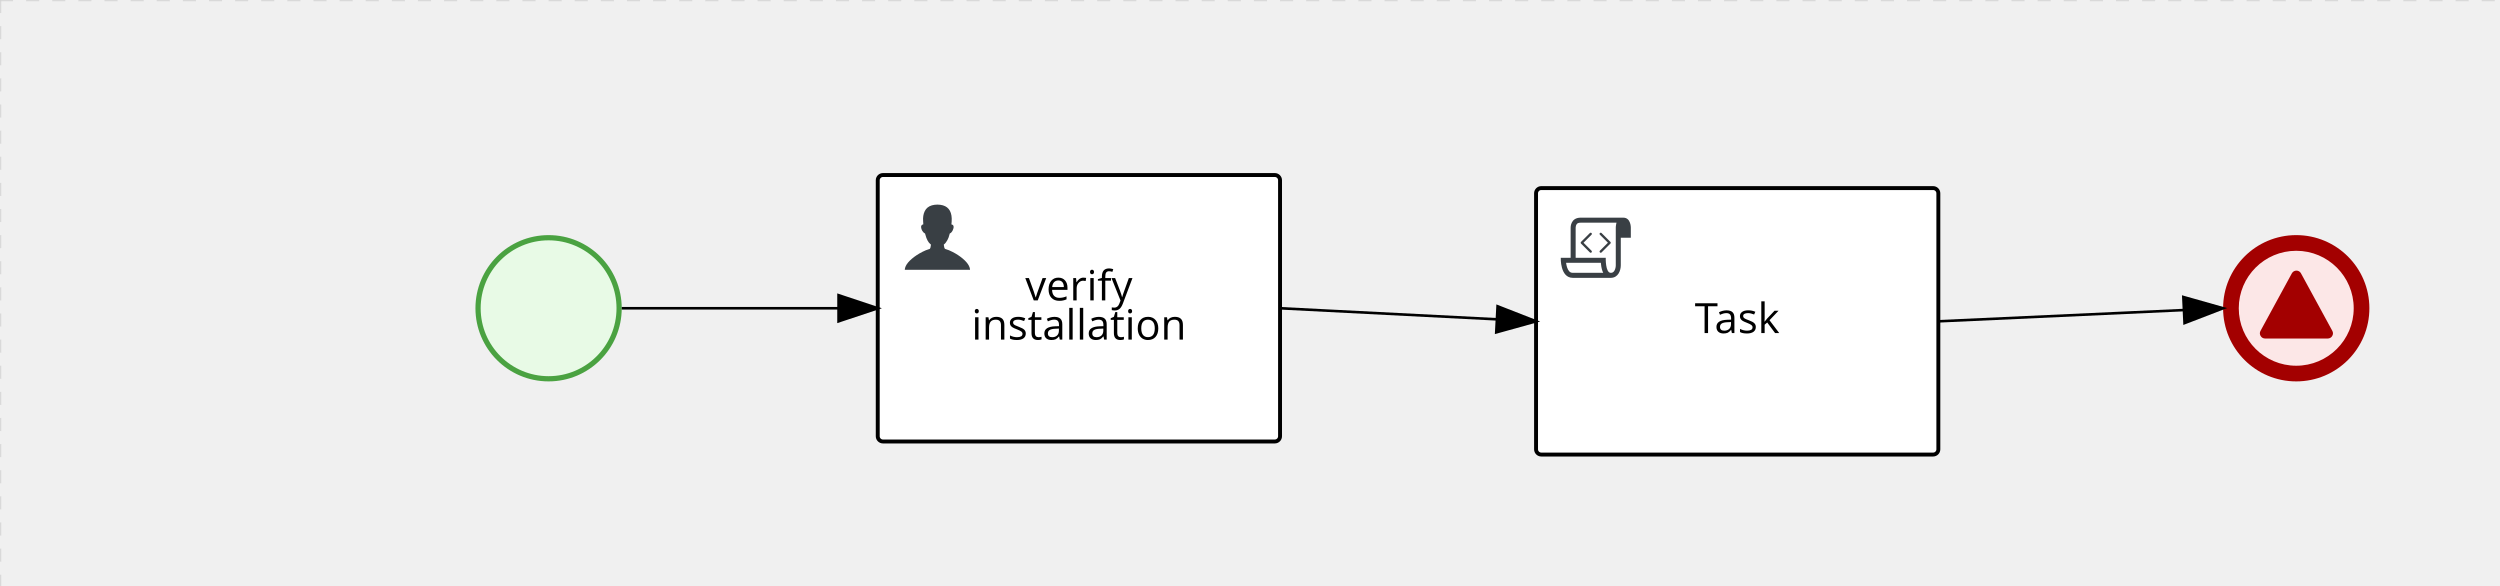
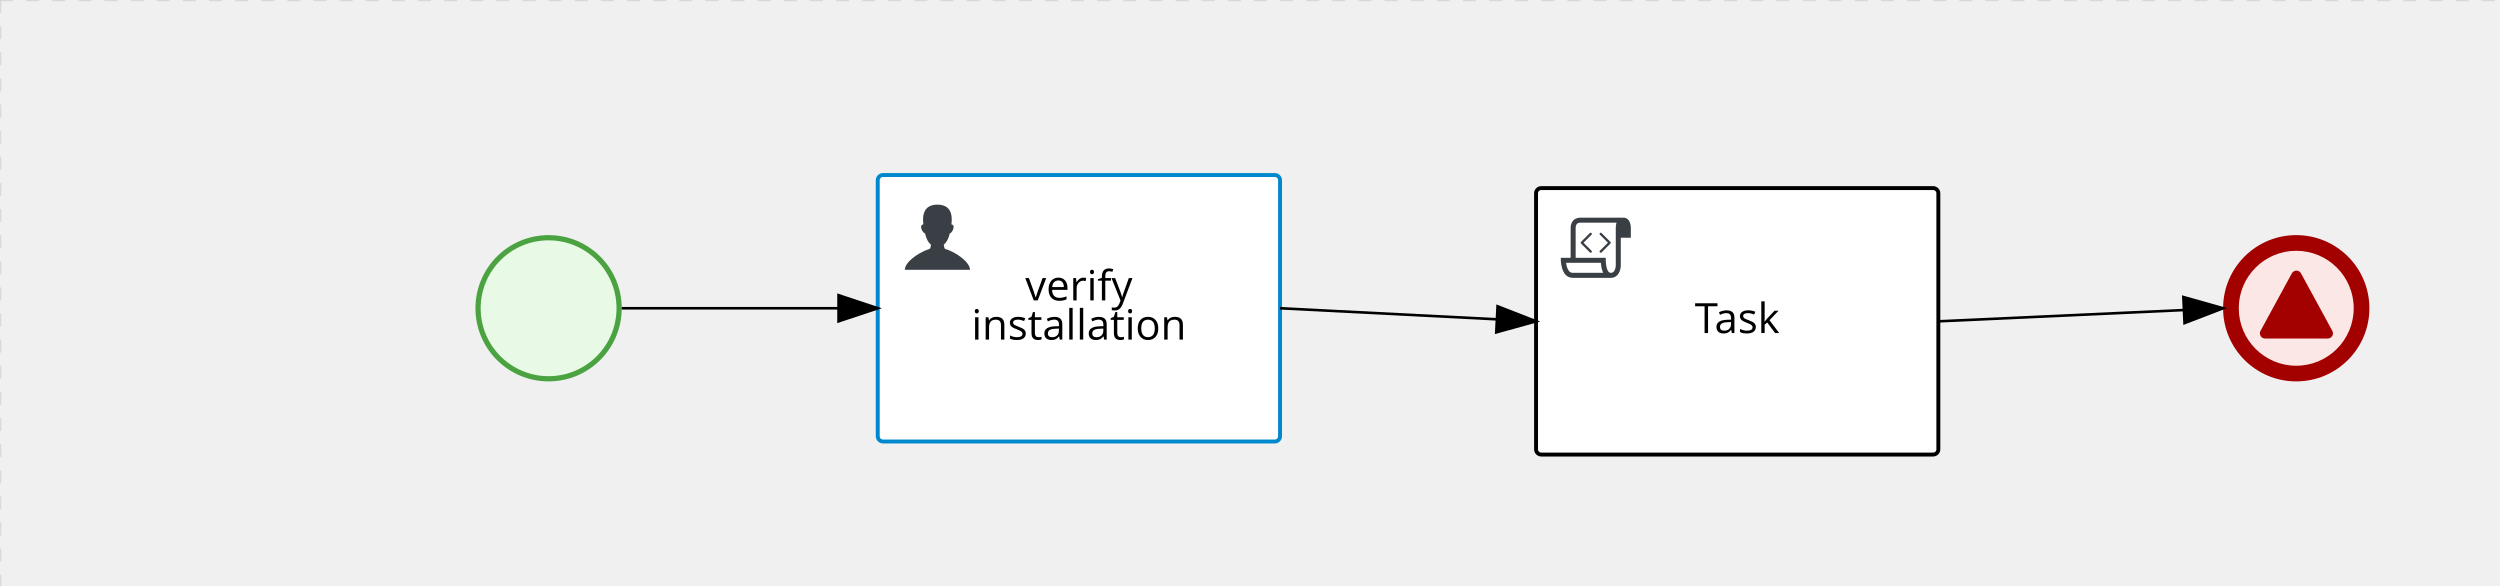
<svg xmlns="http://www.w3.org/2000/svg" version="1.1" width="957" height="224" viewBox="0 0 957 224">
  <defs />
  <g transform="matrix(1,0,0,1,0,0)">
    <g>
      <g>
        <g>
          <path fill="none" stroke="#d3d3d3" paint-order="fill stroke markers" d=" M 0 0 L 1200 0" stroke-miterlimit="10" stroke-opacity="0.8" stroke-dasharray="5" />
        </g>
        <g>
          <path fill="none" stroke="#d3d3d3" paint-order="fill stroke markers" d=" M 0 0 L 0 800" stroke-miterlimit="10" stroke-opacity="0.8" stroke-dasharray="5" />
        </g>
      </g>
      <g id="_733D82BD-031D-49BA-8454-88343CD8F29A" bpmn2nodeid="_733D82BD-031D-49BA-8454-88343CD8F29A" transform="matrix(1,0,0,1,588,72)">
        <g>
          <path fill="none" stroke="none" />
        </g>
        <g transform="matrix(1,0,0,1,0,0)">
          <path fill="#ffffff" stroke="none" id="_733D82BD-031D-49BA-8454-88343CD8F29A?shapeType=BACKGROUND" paint-order="stroke fill markers" d=" M 2 0 L 152 0 L 152 0 A 2 2 0 0 1 154 2 L 154 100 L 154 100 A 2 2 0 0 1 152 102 L 2 102 L 2 102 A 2 2 0 0 1 0 100 L 0 2 L 0 2 A 2 2 0 0 1 2 0 Z" />
        </g>
        <g transform="matrix(1,0,0,1,0,0)">
-           <path fill="none" stroke="#000000" id="_733D82BD-031D-49BA-8454-88343CD8F29A?shapeType=BORDER&amp;renderType=STROKE" paint-order="fill stroke markers" d=" M 2 0 L 152 0 L 152 0 A 2 2 0 0 1 154 2 L 154 100 L 154 100 A 2 2 0 0 1 152 102 L 2 102 L 2 102 A 2 2 0 0 1 0 100 L 0 2 L 0 2 A 2 2 0 0 1 2 0 Z" stroke-miterlimit="10" stroke-width="1.5" stroke-dasharray="" />
+           <path fill="none" stroke="rgb(0,0,0)" id="_733D82BD-031D-49BA-8454-88343CD8F29A?shapeType=BORDER&amp;renderType=STROKE" paint-order="fill stroke markers" d=" M 2 0 L 152 0 L 152 0 A 2 2 0 0 1 154 2 L 154 100 L 154 100 A 2 2 0 0 1 152 102 L 2 102 L 2 102 A 2 2 0 0 1 0 100 L 0 2 L 0 2 A 2 2 0 0 1 2 0 Z" stroke-miterlimit="10" stroke-width="1.5" stroke-dasharray="" />
        </g>
        <g>
          <g transform="matrix(0.06,0,0,0.06,9.4,9.4)">
            <g transform="matrix(1,0,0,1,0,0)">
              <path fill="#393f44" stroke="none" id="_733D82BD-031D-49BA-8454-88343CD8F29Aundefined" paint-order="stroke fill markers" d=" M 0 0 M 197.3 130.2 C 194.4 127.3 189.6 127.3 186.7 130.2 L 130.2 186.7 C 127.3 189.6 127.3 194.4 130.2 197.3 L 186.7 253.8 C 188.1 255.3 190.1 256 192 256 C 193.9 256 195.9 255.3 197.3 253.7 C 200.2 250.8 200.2 246 197.3 243.1 L 146.2 192 L 197.3 140.8 C 200.2 137.9 200.2 133.1 197.3 130.2 Z" />
            </g>
            <g transform="matrix(1,0,0,1,0,0)">
              <path fill="#393f44" stroke="none" id="_733D82BD-031D-49BA-8454-88343CD8F29Aundefined" paint-order="stroke fill markers" d=" M 0 0 M 261.3 130.2 C 258.4 127.3 253.6 127.3 250.7 130.2 C 247.8 133.1 247.8 137.9 250.7 140.8 L 301.8 191.9 L 250.7 243 C 247.8 245.9 247.8 250.7 250.7 253.6 C 252.1 255.3 254.1 256 256 256 C 257.9 256 259.9 255.3 261.3 253.8 L 317.8 197.3 C 320.7 194.4 320.7 189.6 317.8 186.7 L 261.3 130.2 Z" />
            </g>
            <g transform="matrix(1,0,0,1,0,0)">
              <path fill="#393f44" stroke="none" id="_733D82BD-031D-49BA-8454-88343CD8F29Aundefined" paint-order="stroke fill markers" d=" M 0 0 M 400 32 C 400 32 152.8 32 128 32 C 62 32 64 96 64 96 L 64 288 L 1 288 C 1 288 -4 416 78 416 L 320 416 C 368 416 384 368 384 336 C 384 314.2 384 224.4 384 160 L 448 160 L 448 96 C 448 96 449 32 400 32 Z M 0 0 M 78 383.9 C 68.5 383.9 61.6 381.1 55.5 374.9 C 43.4 362.4 37.5 339.6 34.9 320 L 256.9 320 C 257.1 322.7 257.3 325.4 257.6 328.2 C 260 351.6 264.7 370.1 271.9 383.9 L 78 383.9 L 78 383.9 Z M 0 0 M 352 336 C 352 345.9 349.6 360.3 342.9 371 C 337.2 380.1 330.4 384 320 384 C 285 384 288 288 288 288 L 96 288 L 96 96 L 96 95.9 L 96 95.1 C 96 90.6 97.6 78.3 104.7 71.2 C 106.5 69.4 111.9 64 128 64 L 356.5 64 C 354.4 72.8 352.8 81.8 352.2 89.9 C 352.2 90.5 352.1 91.1 352.1 91.7 C 352.1 92 352.1 92.3 352.1 92.6 C 352 94.8 352 96 352 96 L 352 160 L 352 336 Z" />
            </g>
          </g>
        </g>
        <g transform="matrix(1,0,0,1,60.75,43.5)">
          <text fill="#000000" stroke="none" font-family="Open Sans" font-size="12pt" font-style="normal" font-weight="normal" text-decoration="normal" x="16.25" y="12" text-anchor="middle" dominant-baseline="alphabetic">Task</text>
        </g>
      </g>
      <g id="_077339AC-2750-4EA0-B93E-66126A9A26F8" bpmn2nodeid="_077339AC-2750-4EA0-B93E-66126A9A26F8" transform="matrix(1,0,0,1,182,90)">
        <g>
          <path fill="none" stroke="none" />
        </g>
        <g transform="matrix(0.125,0,0,0.125,0,0)">
          <g transform="matrix(1,0,0,1,0,0)">
            <path fill="#e8fae6" stroke="none" id="_077339AC-2750-4EA0-B93E-66126A9A26F8?shapeType=BACKGROUND" paint-order="stroke fill markers" d=" M 0 0 M 444 224 C 444 263.9 434.2 300.8 414.4 334.5 C 394.7 368.2 368 394.9 334.4 414.5 C 300.8 434.1 263.9 444 224 444 C 184.1 444 147.2 434.2 113.5 414.4 C 79.8 394.7 53.1 368 33.5 334.4 C 13.9 300.8 4 263.9 4 224 C 4 184.1 13.8 147.2 33.6 113.5 C 53.4 79.8 80.1 53.1 113.6 33.5 C 147.1 13.9 184.1 4 224 4 C 263.9 4 300.8 13.8 334.5 33.6 C 368.2 53.4 394.9 80.1 414.5 113.6 C 434.1 147.1 444 184.1 444 224 Z" />
          </g>
          <g>
            <g transform="matrix(1,0,0,1,0,0)">
              <g transform="matrix(1,0,0,1,0,0)">
                <path fill="#4aa241" stroke="none" id="_077339AC-2750-4EA0-B93E-66126A9A26F8?shapeType=BORDER&amp;renderType=FILL" paint-order="stroke fill markers" d=" M 0 0 M 224 0 C 100.3 0 0 100.3 0 224 C 0 347.7 100.3 448 224 448 C 347.7 448 448 347.7 448 224 C 448 100.3 347.7 0 224 0 Z M 0 0 M 224 432 C 109.1 432 16 338.9 16 224 C 16 109.1 109.1 16 224 16 C 338.9 16 432 109.1 432 224 C 432 338.9 338.9 432 224 432 Z" />
              </g>
            </g>
          </g>
        </g>
        <g transform="matrix(1,0,0,1,28,61)" />
      </g>
      <g id="_35B3F656-324A-4CC8-B4A5-04A125E39738" bpmn2nodeid="_35B3F656-324A-4CC8-B4A5-04A125E39738" transform="matrix(1,0,0,1,336,67)">
        <g>
          <path fill="none" stroke="none" />
        </g>
        <g transform="matrix(1,0,0,1,0,0)">
          <path fill="#ffffff" stroke="none" id="_35B3F656-324A-4CC8-B4A5-04A125E39738?shapeType=BACKGROUND" paint-order="stroke fill markers" d=" M 2 0 L 152 0 L 152 0 A 2 2 0 0 1 154 2 L 154 100 L 154 100 A 2 2 0 0 1 152 102 L 2 102 L 2 102 A 2 2 0 0 1 0 100 L 0 2 L 0 2 A 2 2 0 0 1 2 0 Z" />
        </g>
        <g transform="matrix(1,0,0,1,0,0)">
-           <path fill="none" stroke="#000000" id="_35B3F656-324A-4CC8-B4A5-04A125E39738?shapeType=BORDER&amp;renderType=STROKE" paint-order="fill stroke markers" d=" M 2 0 L 152 0 L 152 0 A 2 2 0 0 1 154 2 L 154 100 L 154 100 A 2 2 0 0 1 152 102 L 2 102 L 2 102 A 2 2 0 0 1 0 100 L 0 2 L 0 2 A 2 2 0 0 1 2 0 Z" stroke-miterlimit="10" stroke-width="1.5" stroke-dasharray="" />
+           <path fill="none" stroke="rgb(0,136,206)" id="_35B3F656-324A-4CC8-B4A5-04A125E39738?shapeType=BORDER&amp;renderType=STROKE" paint-order="fill stroke markers" d=" M 2 0 L 152 0 L 152 0 A 2 2 0 0 1 154 2 L 154 100 L 154 100 A 2 2 0 0 1 152 102 L 2 102 L 2 102 A 2 2 0 0 1 0 100 L 0 2 L 0 2 A 2 2 0 0 1 2 0 Z" stroke-miterlimit="10" stroke-width="1.5" stroke-dasharray="" />
        </g>
        <g>
          <g transform="matrix(0.06,0,0,0.06,9.4,9.4)">
            <g transform="matrix(1,0,0,1,0,0)">
              <path fill="#393f44" stroke="none" id="_35B3F656-324A-4CC8-B4A5-04A125E39738undefined" paint-order="stroke fill markers" d=" M 0 0 M 16 445.21 C 16 440.869 18.784 431.129 22.001 424.217 C 35.768 394.64 77.283 359.28 129 333.084 C 144.516 325.224 157.347 319.964 167.807 317.174 C 171.932 316.074 175.729 314.414 176.525 313.363 C 178.894 310.234 180.914 302.908 181.727 294.5 L 182.5 286.5 L 178.507 283.455 C 166.303 274.146 154.284 251.678 148.04 226.5 C 145.611 216.707 145.056 215.462 142.984 215.158 C 141.703 214.97 138.083 212.243 134.939 209.099 C 123.233 197.393 116.891 177.376 121.44 166.49 C 123.002 162.751 128.155 159.01 131.75 159.004 C 134.448 159 134.471 158.603 132.914 138.788 C 130.927 113.496 134.279 92.265 143.132 74.076 C 152.232 55.38 167.569 42.882 189.049 36.66 C 210.203 30.532 237.797 30.532 258.951 36.66 C 300.042 48.563 318.958 83.806 314.955 141 C 314.32 150.075 313.624 157.788 313.409 158.14 C 313.194 158.493 314.575 159.073 316.479 159.43 C 328.929 161.766 330.986 177.018 321.496 196.621 C 316.903 206.109 309.357 214.508 304.817 215.185 C 303.023 215.453 302.293 217.146 299.943 226.5 C 296.659 239.567 294.474 245.305 287.948 257.995 C 282.491 268.606 273.035 281.109 268.108 284.229 L 264.871 286.278 L 265.518 292.889 C 266.345 301.33 268.639 309.871 270.877 312.837 C 272.067 314.415 275.002 315.79 280.063 317.139 C 291.069 320.075 303.617 325.274 321 334.102 C 369.815 358.891 410.848 393.758 425.032 422.5 C 429.07 430.682 432 440.232 432 445.21 L 432 448 L 224 448 L 16 448 L 16 445.21 Z" />
            </g>
          </g>
        </g>
        <g transform="matrix(1,0,0,1,4.04,13.68)">
          <g transform="matrix(0.04,0,0,0.04,63.36,69.12)">
            <g transform="matrix(1,0,0,1,0,0)">
              <path fill="none" stroke="none" />
            </g>
            <g transform="matrix(1,0,0,1,0,0)">
              <path fill="none" stroke="none" />
            </g>
          </g>
        </g>
        <g transform="matrix(1,0,0,1,35.89062,36)">
          <text fill="#000000" stroke="none" font-family="Open Sans" font-size="12pt" font-style="normal" font-weight="normal" text-decoration="normal" x="41.109" y="12" text-anchor="middle" dominant-baseline="alphabetic">    verify      </text>
          <text fill="#000000" stroke="none" font-family="Open Sans" font-size="12pt" font-style="normal" font-weight="normal" text-decoration="normal" x="41.109" y="27" text-anchor="middle" dominant-baseline="alphabetic">installation</text>
        </g>
      </g>
      <g id="_F42D318F-D660-4350-8B79-06AA3E48B3A3" bpmn2nodeid="_F42D318F-D660-4350-8B79-06AA3E48B3A3" transform="matrix(1,0,0,1,851,90)">
        <g>
          <path fill="none" stroke="none" />
        </g>
        <g transform="matrix(0.125,0,0,0.125,0,0)">
          <g transform="matrix(1,0,0,1,0,0)">
            <path fill="#fce7e7" stroke="none" id="_F42D318F-D660-4350-8B79-06AA3E48B3A3?shapeType=BACKGROUND" paint-order="stroke fill markers" d=" M 0 0 M 444 224 C 444 263.9 434.2 300.8 414.4 334.5 C 394.7 368.2 368 394.9 334.4 414.5 C 300.8 434.1 263.9 444 224 444 C 184.1 444 147.2 434.2 113.5 414.4 C 79.8 394.7 53.1 368 33.5 334.4 C 13.9 300.8 4 263.9 4 224 C 4 184.1 13.8 147.2 33.6 113.5 C 53.4 79.8 80.1 53.1 113.6 33.5 C 147.1 13.9 184.1 4 224 4 C 263.9 4 300.8 13.8 334.5 33.6 C 368.2 53.4 394.9 80.1 414.5 113.6 C 434.1 147.1 444 184.1 444 224 Z" />
          </g>
          <g>
            <g transform="matrix(1,0,0,1,0,0)">
              <g transform="matrix(1,0,0,1,0,0)">
                <path fill="#a30000" stroke="none" id="_F42D318F-D660-4350-8B79-06AA3E48B3A3?shapeType=BORDER&amp;renderType=FILL" paint-order="stroke fill markers" d=" M 0 0 M 224 0 C 100.3 0 0 100.3 0 224 C 0 347.7 100.3 448 224 448 C 347.7 448 448 347.7 448 224 C 448 100.3 347.7 0 224 0 Z M 0 0 M 224 400 C 126.8 400 48 321.2 48 224 C 48 126.8 126.8 48 224 48 C 321.2 48 400 126.8 400 224 C 400 321.2 321.2 400 224 400 Z" />
              </g>
            </g>
          </g>
          <g>
            <g transform="matrix(1,0,0,1,0,0)">
              <g transform="matrix(1,0,0,1,0,0)">
                <path fill="#a30000" stroke="none" id="_F42D318F-D660-4350-8B79-06AA3E48B3A3undefined" paint-order="stroke fill markers" d=" M 0 0 M 224.6 108.7 C 221.7 108.7 219 109.5 216.5 110.9 C 214 112.3 212.1 114.5 210.6 117 L 114.7 293 C 111.8 298.2 111.9 303.5 114.9 308.8 C 116.3 311.2 118.2 313.2 120.7 314.6 C 123.1 316 125.8 316.7 128.7 316.7 L 320.5 316.7 C 323.4 316.7 325.9 316 328.4 314.6 C 330.9 313.2 332.8 311.3 334.2 308.8 C 337.3 303.6 337.3 298.3 334.4 293 L 238.5 117 C 237.1 114.4 235.2 112.4 232.7 110.9 C 230.2 109.4 227.5 108.7 224.6 108.7 L 224.6 108.7 Z" />
              </g>
            </g>
          </g>
        </g>
        <g transform="matrix(1,0,0,1,28,61)" />
      </g>
      <g id="_CC9370D9-31A7-4B7F-8288-D1BC0EDE5568" bpmn2nodeid="_CC9370D9-31A7-4B7F-8288-D1BC0EDE5568">
        <g>
          <path fill="none" stroke="#000000" paint-order="fill stroke markers" d=" M 238 118 L 321 118" stroke-miterlimit="10" stroke-dasharray="" />
        </g>
        <g transform="matrix(1,0,0,1,238,118)" />
        <g transform="matrix(6.123233995736766e-17,1,-1,6.123233995736766e-17,336,113)">
          <path fill="#000000" stroke="#000000" paint-order="fill stroke markers" d=" M 10 15 L 0 15 L 5 0 Z" stroke-miterlimit="10" stroke-dasharray="" />
        </g>
        <g transform="matrix(1,0,0,1,238,108)" />
      </g>
      <g id="_13FB8373-CFA9-416D-8D35-039FD46C62AB" bpmn2nodeid="_13FB8373-CFA9-416D-8D35-039FD46C62AB">
        <g>
          <path fill="none" stroke="#000000" paint-order="fill stroke markers" d=" M 490 118 L 573.019 122.236" stroke-miterlimit="10" stroke-dasharray="" />
        </g>
        <g transform="matrix(1,0,0,1,490,118)" />
        <g transform="matrix(-0.05095413,0.998701,-0.998701,-0.05095413,588.2548,118.0065)">
          <path fill="#000000" stroke="#000000" paint-order="fill stroke markers" d=" M 10 15 L 0 15 L 5 0 Z" stroke-miterlimit="10" stroke-dasharray="" />
        </g>
        <g transform="matrix(1,0,0,1,490.5095,110.513)" />
      </g>
      <g id="_D52D4E80-2D18-4EAF-86B2-C0A698692834" bpmn2nodeid="_D52D4E80-2D18-4EAF-86B2-C0A698692834">
        <g>
          <path fill="none" stroke="#000000" paint-order="fill stroke markers" d=" M 742 123 L 836.016 118.687" stroke-miterlimit="10" stroke-dasharray="" />
        </g>
        <g transform="matrix(1,0,0,1,742,123)" />
        <g transform="matrix(0.04582337,0.9989496,-0.9989496,0.04582337,850.7709,113.0053)">
          <path fill="#000000" stroke="#000000" paint-order="fill stroke markers" d=" M 10 15 L 0 15 L 5 0 Z" stroke-miterlimit="10" stroke-dasharray="" />
        </g>
        <g transform="matrix(1,0,0,1,742.4582,110.5105)" />
      </g>
      <g transform="matrix(1,0,0,1,588,72)" />
      <g transform="matrix(1,0,0,1,182,90)" />
+       <g transform="matrix(1,0,0,1,851,90)" />
      <g transform="matrix(1,0,0,1,336,67)" />
-       <g transform="matrix(1,0,0,1,851,90)" />
    </g>
  </g>
</svg>
